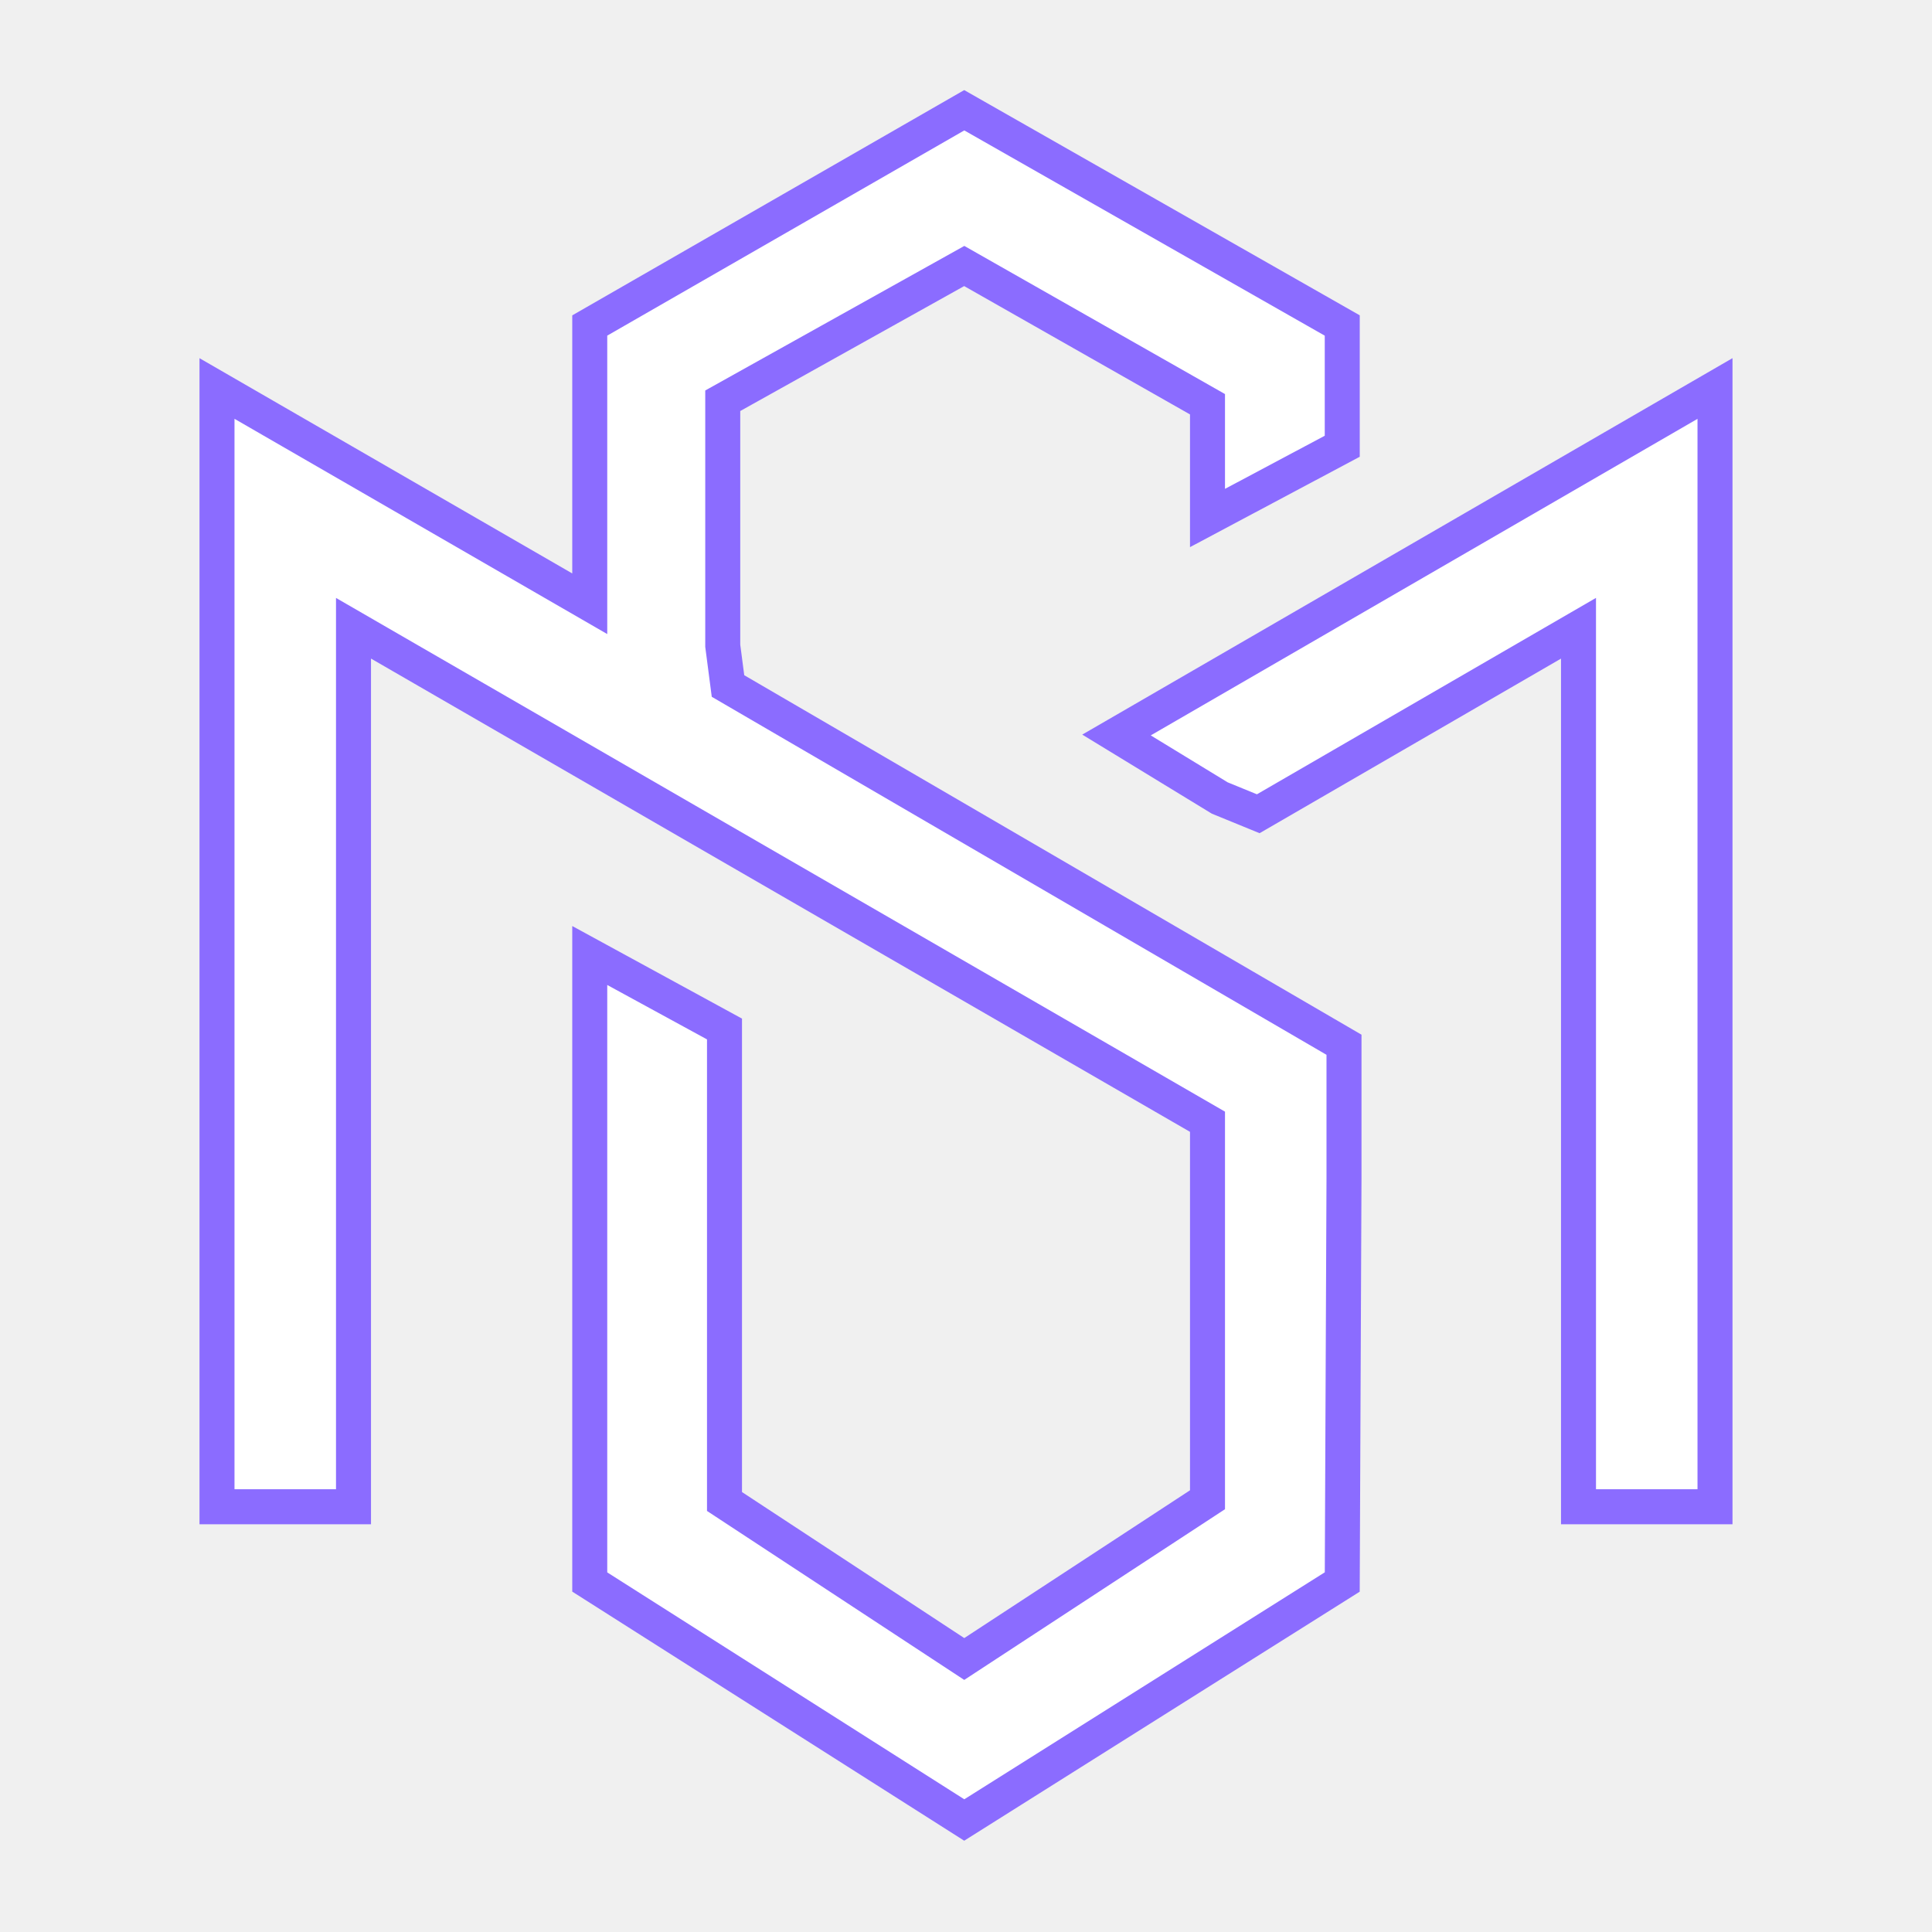
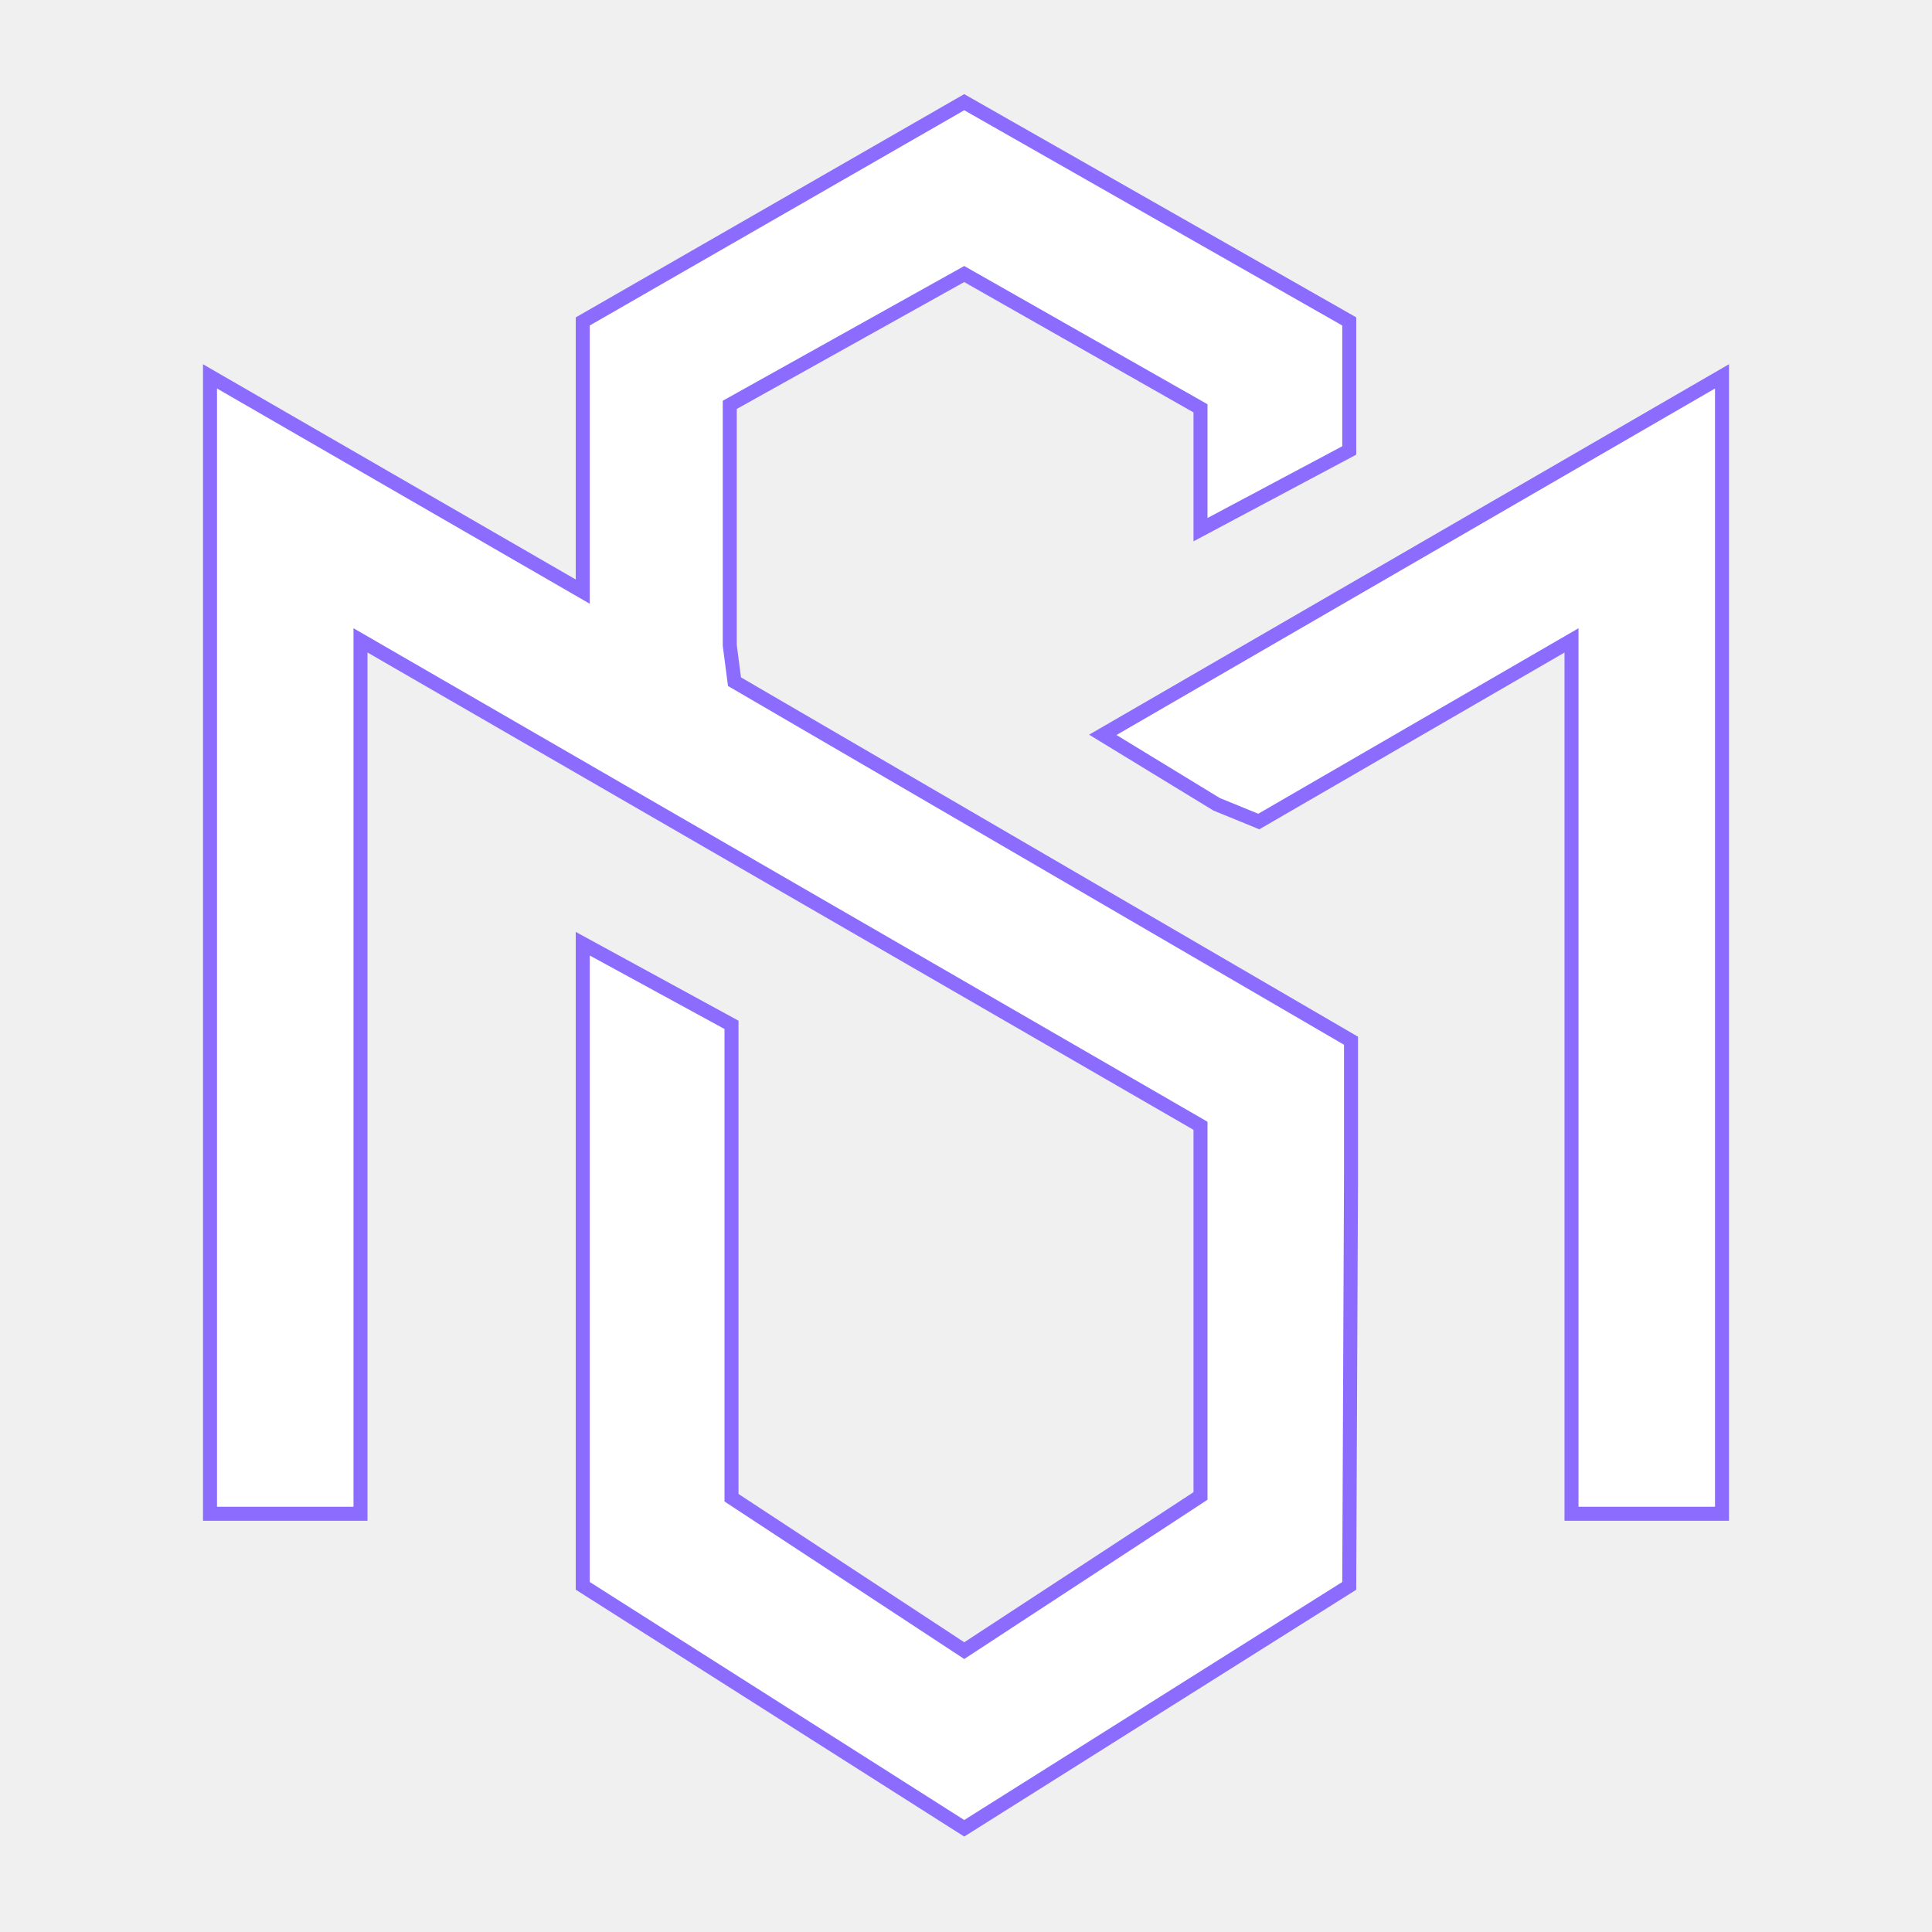
<svg xmlns="http://www.w3.org/2000/svg" width="128" height="128" viewBox="146 0 1104 1104" fill="none" role="img" aria-labelledby="title desc">
  <defs>
    <g id="mark">
      <path d="M914 673L913 904L697 1040L483 904L483 546L560 588L560 858L697 948L836 857L836 641L348 359L348 861L270 861L270 222L483 345L483 186L697 63L913 186L913 255L836 296L836 231L697 152L559 229L559 369L562 392L914 597V673Z" />
      <path d="M1126 222V861H1048V359L865 465L843 456L784 420L1126 222Z" />
    </g>
  </defs>
-   <use href="#mark" fill="#FFFFFF" stroke="#8B6CFF" stroke-width="20" vector-effect="non-scaling-stroke" stroke-linejoin="miter" stroke-miterlimit="3" />
+   <use href="#mark" fill="#FFFFFF" stroke="#8B6CFF" stroke-width="16" paint-order="stroke fill" vector-effect="non-scaling-stroke" stroke-linejoin="miter" stroke-miterlimit="3" />
</svg>
